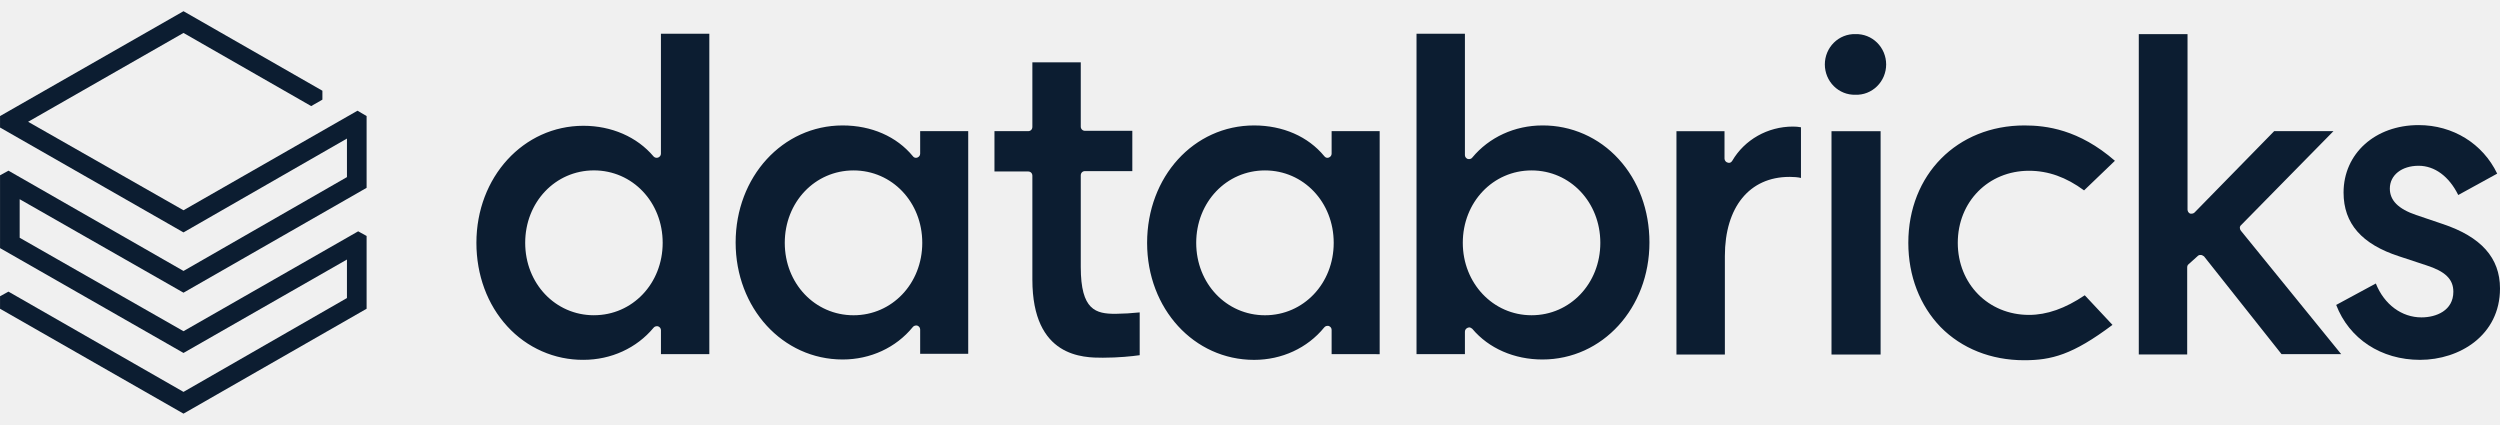
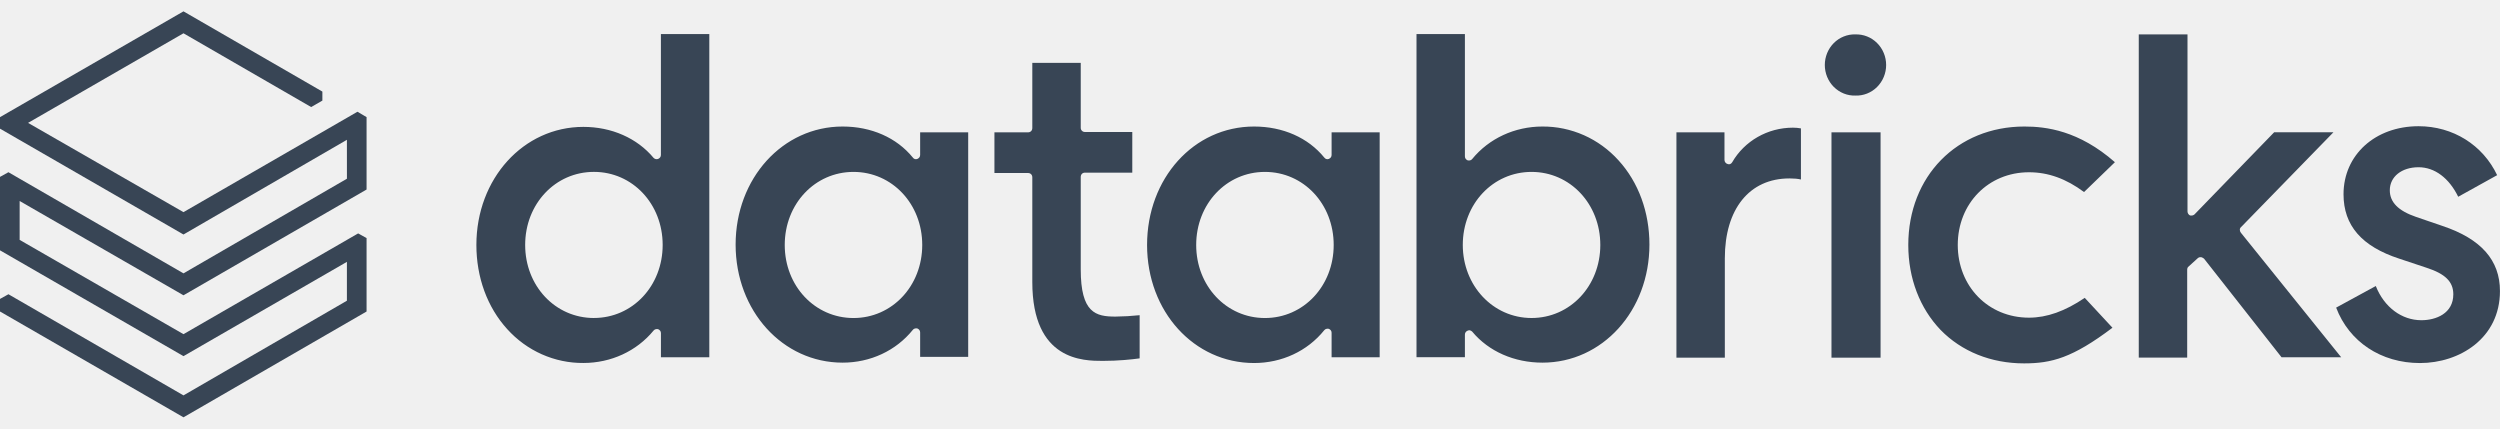
- <svg xmlns="http://www.w3.org/2000/svg" width="153" height="26" viewBox="0 0 153 26" fill="none">
-   <path d="M21.234 10.838L11.23 16.581L0.518 10.445L0.002 10.729V15.184L11.23 21.602L21.233 15.883V18.24L11.23 23.984L0.518 17.848L0.002 18.131V18.895L11.23 25.315L22.436 18.895V14.441L21.92 14.157L11.23 20.271L1.204 14.551V12.192L11.23 17.912L22.436 11.495V7.103L21.878 6.775L11.23 12.868L1.72 7.453L11.23 2.016L19.044 6.492L19.731 6.099V5.553L11.23 0.686L0.002 7.104V7.804L11.23 14.223L21.233 8.48L21.234 10.838Z" fill="#0C1D31" />
-   <path d="M43.411 21.674V2.066H40.449V9.401C40.449 9.511 40.384 9.599 40.277 9.643C40.229 9.66 40.178 9.662 40.129 9.651C40.079 9.639 40.034 9.613 39.999 9.576C38.989 8.376 37.422 7.698 35.705 7.698C32.034 7.698 29.156 10.842 29.156 14.86C29.156 16.826 29.822 18.639 31.045 19.971C31.64 20.623 32.361 21.142 33.163 21.495C33.965 21.849 34.831 22.028 35.705 22.022C37.4 22.022 38.967 21.301 39.998 20.058C40.063 19.971 40.191 19.948 40.276 19.971C40.384 20.014 40.45 20.101 40.45 20.21V21.674H43.411ZM36.349 19.293C33.987 19.293 32.142 17.35 32.142 14.861C32.142 12.371 33.987 10.428 36.349 10.428C38.711 10.428 40.556 12.371 40.556 14.86C40.556 17.349 38.71 19.292 36.349 19.292M59.255 21.675V8.027H56.314V9.403C56.314 9.513 56.249 9.599 56.142 9.643C56.093 9.663 56.038 9.665 55.988 9.649C55.937 9.634 55.893 9.601 55.864 9.556C54.876 8.354 53.33 7.677 51.569 7.677C47.898 7.677 45.021 10.822 45.021 14.839C45.021 18.857 47.898 22.001 51.57 22.001C53.266 22.001 54.833 21.28 55.864 20.015C55.927 19.927 56.056 19.905 56.142 19.927C56.249 19.971 56.314 20.058 56.314 20.168V21.652H59.255V21.675ZM52.236 19.294C49.873 19.294 48.028 17.35 48.028 14.863C48.028 12.373 49.873 10.43 52.236 10.43C54.598 10.43 56.443 12.373 56.443 14.861C56.443 17.35 54.597 19.294 52.236 19.294ZM84.436 21.675V8.027H81.495V9.403C81.495 9.513 81.431 9.599 81.323 9.643C81.215 9.686 81.109 9.643 81.045 9.556C80.056 8.354 78.511 7.677 76.75 7.677C73.057 7.677 70.203 10.822 70.203 14.863C70.203 18.901 73.079 22.024 76.75 22.024C78.446 22.024 80.013 21.304 81.044 20.037C81.109 19.949 81.237 19.927 81.323 19.949C81.431 19.993 81.495 20.079 81.495 20.189V21.674L84.436 21.675ZM77.416 19.294C75.055 19.294 73.208 17.35 73.208 14.863C73.208 12.373 75.055 10.43 77.416 10.43C79.777 10.43 81.623 12.373 81.623 14.861C81.623 17.35 79.777 19.294 77.416 19.294ZM89.825 20.058C89.847 20.058 89.89 20.035 89.911 20.035C89.975 20.035 90.061 20.079 90.104 20.123C91.113 21.324 92.68 22.001 94.397 22.001C98.068 22.001 100.946 18.857 100.946 14.839C100.946 12.874 100.28 11.062 99.057 9.73C98.462 9.077 97.741 8.558 96.939 8.204C96.137 7.851 95.271 7.672 94.397 7.677C92.702 7.677 91.135 8.398 90.104 9.643C90.039 9.73 89.933 9.751 89.826 9.73C89.718 9.686 89.653 9.599 89.653 9.489V2.066H86.691V21.672H89.653V20.299C89.653 20.189 89.718 20.102 89.825 20.058ZM89.523 14.861C89.523 12.373 91.371 10.43 93.732 10.43C96.093 10.43 97.94 12.373 97.94 14.861C97.94 17.35 96.093 19.293 93.732 19.293C91.371 19.293 89.523 17.329 89.523 14.861ZM109.512 10.824C109.79 10.824 110.049 10.847 110.219 10.891V7.789C110.056 7.76 109.892 7.745 109.726 7.746C108.18 7.746 106.764 8.554 106.013 9.842C105.948 9.951 105.84 9.996 105.733 9.951C105.68 9.938 105.632 9.907 105.598 9.864C105.563 9.821 105.542 9.767 105.54 9.711V8.029H102.599V21.698H105.562V15.671C105.562 12.681 107.064 10.826 109.512 10.826M115.093 8.028H112.088V21.697H115.093V8.028ZM113.547 2.087C113.304 2.081 113.062 2.124 112.836 2.215C112.61 2.305 112.404 2.441 112.23 2.614C112.056 2.787 111.917 2.994 111.823 3.222C111.729 3.45 111.68 3.695 111.68 3.943C111.68 4.191 111.729 4.436 111.823 4.665C111.917 4.893 112.056 5.1 112.23 5.273C112.404 5.446 112.61 5.581 112.836 5.672C113.062 5.762 113.304 5.806 113.547 5.799C113.791 5.808 114.035 5.767 114.263 5.678C114.492 5.588 114.7 5.453 114.876 5.28C115.052 5.107 115.192 4.899 115.288 4.67C115.383 4.44 115.433 4.193 115.433 3.944C115.433 3.694 115.383 3.448 115.288 3.218C115.192 2.989 115.052 2.781 114.876 2.608C114.7 2.435 114.492 2.299 114.263 2.21C114.035 2.121 113.791 2.079 113.547 2.088M123.895 7.677C119.773 7.677 116.789 10.691 116.789 14.863C116.789 16.892 117.498 18.704 118.764 20.015C120.053 21.325 121.855 22.046 123.873 22.046C125.548 22.046 126.836 21.718 129.284 19.883L127.588 18.071C126.385 18.88 125.269 19.272 124.175 19.272C121.684 19.272 119.816 17.373 119.816 14.861C119.816 12.35 121.684 10.451 124.175 10.451C125.354 10.451 126.45 10.845 127.545 11.652L129.433 9.84C127.223 7.918 125.226 7.677 123.895 7.677ZM134.5 15.669C134.523 15.646 134.55 15.629 134.579 15.618C134.609 15.607 134.641 15.602 134.672 15.604H134.693C134.758 15.604 134.822 15.647 134.887 15.69L139.631 21.674H143.281L137.141 14.118C137.054 14.009 137.054 13.856 137.162 13.77L142.808 8.026H139.18L134.307 13.005C134.242 13.07 134.136 13.092 134.028 13.07C133.984 13.048 133.946 13.014 133.919 12.972C133.893 12.929 133.878 12.88 133.877 12.83V2.087H130.894V21.695H133.856V16.367C133.856 16.302 133.877 16.213 133.942 16.171L134.5 15.669Z" fill="#0C1D31" />
-   <path d="M148.105 22.023C150.531 22.023 153 20.516 153 17.656C153 15.778 151.841 14.489 149.479 13.704L147.868 13.158C146.774 12.787 146.258 12.263 146.258 11.543C146.258 10.713 146.989 10.145 148.019 10.145C149.007 10.145 149.886 10.801 150.445 11.935L152.828 10.626C151.948 8.792 150.123 7.656 148.019 7.656C145.357 7.656 143.426 9.403 143.426 11.783C143.426 13.682 144.542 14.949 146.838 15.691L148.492 16.237C149.651 16.608 150.145 17.088 150.145 17.853C150.145 19.011 149.092 19.424 148.191 19.424C146.989 19.424 145.915 18.639 145.401 17.35L142.975 18.661C143.769 20.735 145.722 22.023 148.105 22.023ZM67.495 21.892C68.439 21.892 69.277 21.805 69.749 21.738V19.119C69.257 19.171 68.763 19.2 68.268 19.206C67.066 19.206 66.143 18.988 66.143 16.346V10.735C66.143 10.581 66.25 10.472 66.4 10.472H69.298V8.005H66.4C66.366 8.006 66.332 8 66.301 7.987C66.269 7.975 66.24 7.956 66.216 7.931C66.192 7.907 66.173 7.877 66.16 7.845C66.148 7.813 66.142 7.778 66.143 7.743V3.813H63.181V7.765C63.181 7.918 63.073 8.027 62.922 8.027H60.861V10.495H62.922C63.073 10.495 63.181 10.603 63.181 10.756V17.11C63.181 21.892 66.315 21.892 67.495 21.892Z" fill="#0C1D31" />
+ <svg xmlns="http://www.w3.org/2000/svg" width="105" height="18" viewBox="0 0 105 18" fill="none">
+   <g clip-path="url(#clip0_6566_63831)">
+     <path d="M14.571 7.506L7.706 11.481L0.354 7.233L0 7.429V10.514L7.706 14.958L14.57 10.998V12.63L7.706 16.606L0.354 12.358L0 12.555V13.083L7.706 17.527L15.396 13.083V9.999L15.042 9.803L7.706 14.035L0.825 10.075V8.442L7.706 12.402L15.396 7.96V4.919L15.013 4.693L7.706 8.91L1.179 5.161L7.706 1.398L13.068 4.496L13.54 4.225V3.847L7.706 0.477L0 4.92V5.404L7.706 9.849L14.57 5.872L14.571 7.506Z" fill="#384555" />
+     <path d="M29.791 15.004V1.43H27.758V6.508C27.758 6.584 27.713 6.645 27.64 6.675C27.608 6.687 27.572 6.689 27.538 6.681C27.505 6.673 27.474 6.655 27.449 6.629C26.756 5.798 25.681 5.329 24.502 5.329C21.983 5.329 20.008 7.505 20.008 10.287C20.008 11.648 20.465 12.903 21.305 13.825C21.713 14.277 22.208 14.636 22.758 14.881C23.309 15.125 23.903 15.25 24.502 15.245C25.666 15.245 26.741 14.746 27.448 13.886C27.493 13.825 27.581 13.81 27.64 13.825C27.713 13.855 27.759 13.915 27.759 13.991V15.004H29.791ZM24.945 13.356C23.323 13.356 22.057 12.011 22.057 10.288C22.057 8.564 23.323 7.219 24.945 7.219C26.566 7.219 27.832 8.564 27.832 10.287C27.832 12.01 26.565 13.355 24.945 13.355M40.664 15.005V5.557H38.646V6.509C38.646 6.585 38.602 6.645 38.528 6.675C38.494 6.689 38.457 6.691 38.422 6.68C38.387 6.669 38.357 6.646 38.337 6.615C37.659 5.783 36.598 5.314 35.39 5.314C32.87 5.314 30.896 7.492 30.896 10.273C30.896 13.054 32.87 15.231 35.39 15.231C36.554 15.231 37.63 14.732 38.337 13.856C38.38 13.795 38.469 13.78 38.528 13.795C38.602 13.825 38.646 13.886 38.646 13.962V14.989H40.664V15.005ZM35.847 13.357C34.226 13.357 32.959 12.011 32.959 10.289C32.959 8.565 34.226 7.22 35.847 7.22C37.468 7.22 38.734 8.565 38.734 10.288C38.734 12.011 37.467 13.357 35.847 13.357ZM57.946 15.005V5.557H55.927V6.509C55.927 6.585 55.883 6.645 55.809 6.675C55.735 6.705 55.662 6.675 55.618 6.615C54.94 5.783 53.879 5.314 52.671 5.314C50.136 5.314 48.177 7.492 48.177 10.289C48.177 13.085 50.152 15.247 52.671 15.247C53.835 15.247 54.91 14.748 55.617 13.871C55.662 13.81 55.75 13.795 55.809 13.81C55.883 13.841 55.927 13.9 55.927 13.976V15.004L57.946 15.005ZM53.127 13.357C51.507 13.357 50.24 12.011 50.24 10.289C50.24 8.565 51.507 7.22 53.127 7.22C54.748 7.22 56.015 8.565 56.015 10.288C56.015 12.011 54.748 13.357 53.127 13.357ZM61.644 13.886C61.659 13.886 61.688 13.87 61.702 13.87C61.747 13.87 61.806 13.9 61.835 13.931C62.527 14.762 63.603 15.231 64.782 15.231C67.301 15.231 69.276 13.054 69.276 10.273C69.276 8.912 68.819 7.658 67.979 6.736C67.571 6.284 67.076 5.924 66.526 5.679C65.975 5.435 65.381 5.31 64.782 5.314C63.618 5.314 62.542 5.814 61.835 6.675C61.791 6.736 61.718 6.75 61.644 6.736C61.57 6.705 61.526 6.645 61.526 6.569V1.43H59.493V15.003H61.526V14.053C61.526 13.976 61.57 13.916 61.644 13.886ZM61.437 10.288C61.437 8.565 62.705 7.22 64.325 7.22C65.945 7.22 67.213 8.565 67.213 10.288C67.213 12.011 65.945 13.356 64.325 13.356C62.705 13.356 61.437 11.996 61.437 10.288ZM75.154 7.493C75.345 7.493 75.523 7.509 75.639 7.539V5.392C75.528 5.372 75.415 5.362 75.302 5.362C74.24 5.362 73.268 5.922 72.753 6.813C72.708 6.889 72.634 6.92 72.561 6.889C72.524 6.879 72.492 6.858 72.468 6.828C72.444 6.798 72.43 6.761 72.428 6.723V5.558H70.41V15.021H72.443V10.849C72.443 8.779 73.474 7.494 75.154 7.494M78.984 5.557H76.922V15.021H78.984V5.557ZM77.923 1.444C77.757 1.44 77.59 1.47 77.435 1.533C77.28 1.595 77.139 1.689 77.019 1.809C76.9 1.929 76.805 2.072 76.74 2.23C76.676 2.388 76.642 2.558 76.642 2.729C76.642 2.901 76.676 3.071 76.74 3.229C76.805 3.387 76.9 3.53 77.019 3.65C77.139 3.769 77.28 3.863 77.435 3.926C77.59 3.989 77.757 4.019 77.923 4.014C78.091 4.02 78.258 3.992 78.415 3.93C78.572 3.868 78.715 3.775 78.835 3.655C78.956 3.535 79.052 3.391 79.118 3.232C79.184 3.073 79.218 2.902 79.218 2.73C79.218 2.557 79.184 2.386 79.118 2.227C79.052 2.068 78.956 1.925 78.835 1.805C78.715 1.685 78.572 1.591 78.415 1.53C78.258 1.468 78.091 1.439 77.923 1.445M85.025 5.314C82.197 5.314 80.148 7.401 80.148 10.289C80.148 11.694 80.635 12.948 81.504 13.856C82.388 14.763 83.625 15.262 85.01 15.262C86.159 15.262 87.043 15.035 88.723 13.765L87.559 12.51C86.734 13.07 85.968 13.342 85.217 13.342C83.507 13.342 82.226 12.027 82.226 10.288C82.226 8.549 83.507 7.235 85.217 7.235C86.027 7.235 86.778 7.507 87.53 8.066L88.826 6.812C87.309 5.481 85.938 5.314 85.025 5.314ZM92.303 10.847C92.319 10.832 92.337 10.82 92.358 10.812C92.378 10.804 92.4 10.801 92.421 10.802H92.436C92.48 10.802 92.524 10.832 92.568 10.862L95.824 15.004H98.329L94.116 9.773C94.056 9.698 94.056 9.592 94.13 9.532L98.004 5.556H95.514L92.171 9.003C92.126 9.048 92.053 9.063 91.979 9.048C91.949 9.033 91.923 9.009 91.905 8.98C91.886 8.95 91.876 8.916 91.875 8.882V1.444H89.828V15.019H91.862V11.331C91.862 11.286 91.875 11.224 91.92 11.195L92.303 10.847Z" fill="#384555" />
+     <path d="M101.639 15.248C103.304 15.248 104.998 14.205 104.998 12.225C104.998 10.925 104.203 10.032 102.582 9.489L101.477 9.111C100.725 8.854 100.372 8.491 100.372 7.992C100.372 7.418 100.873 7.024 101.58 7.024C102.258 7.024 102.861 7.479 103.245 8.264L104.88 7.357C104.277 6.088 103.024 5.301 101.58 5.301C99.753 5.301 98.428 6.511 98.428 8.158C98.428 9.473 99.194 10.35 100.769 10.864L101.904 11.242C102.7 11.499 103.039 11.831 103.039 12.361C103.039 13.162 102.317 13.449 101.698 13.449C100.873 13.449 100.136 12.905 99.783 12.013L98.118 12.92C98.663 14.356 100.003 15.248 101.639 15.248ZM46.318 15.157C46.966 15.157 47.541 15.097 47.865 15.051V13.238C47.527 13.274 47.188 13.293 46.849 13.297C46.024 13.297 45.391 13.147 45.391 11.317V7.433C45.391 7.326 45.464 7.251 45.567 7.251H47.556V5.543H45.567C45.544 5.544 45.52 5.54 45.499 5.531C45.477 5.522 45.457 5.509 45.441 5.492C45.424 5.475 45.411 5.455 45.402 5.432C45.394 5.41 45.39 5.386 45.391 5.362V2.641H43.357V5.377C43.357 5.483 43.283 5.558 43.18 5.558H41.766V7.267H43.18C43.283 7.267 43.357 7.342 43.357 7.447V11.847C43.357 15.157 45.508 15.157 46.318 15.157Z" fill="#384555" />
+   </g>
+   <defs>
+     <clipPath id="clip0_6566_63831">
+       <rect width="105" height="18" fill="white" />
+     </clipPath>
+   </defs>
</svg>
